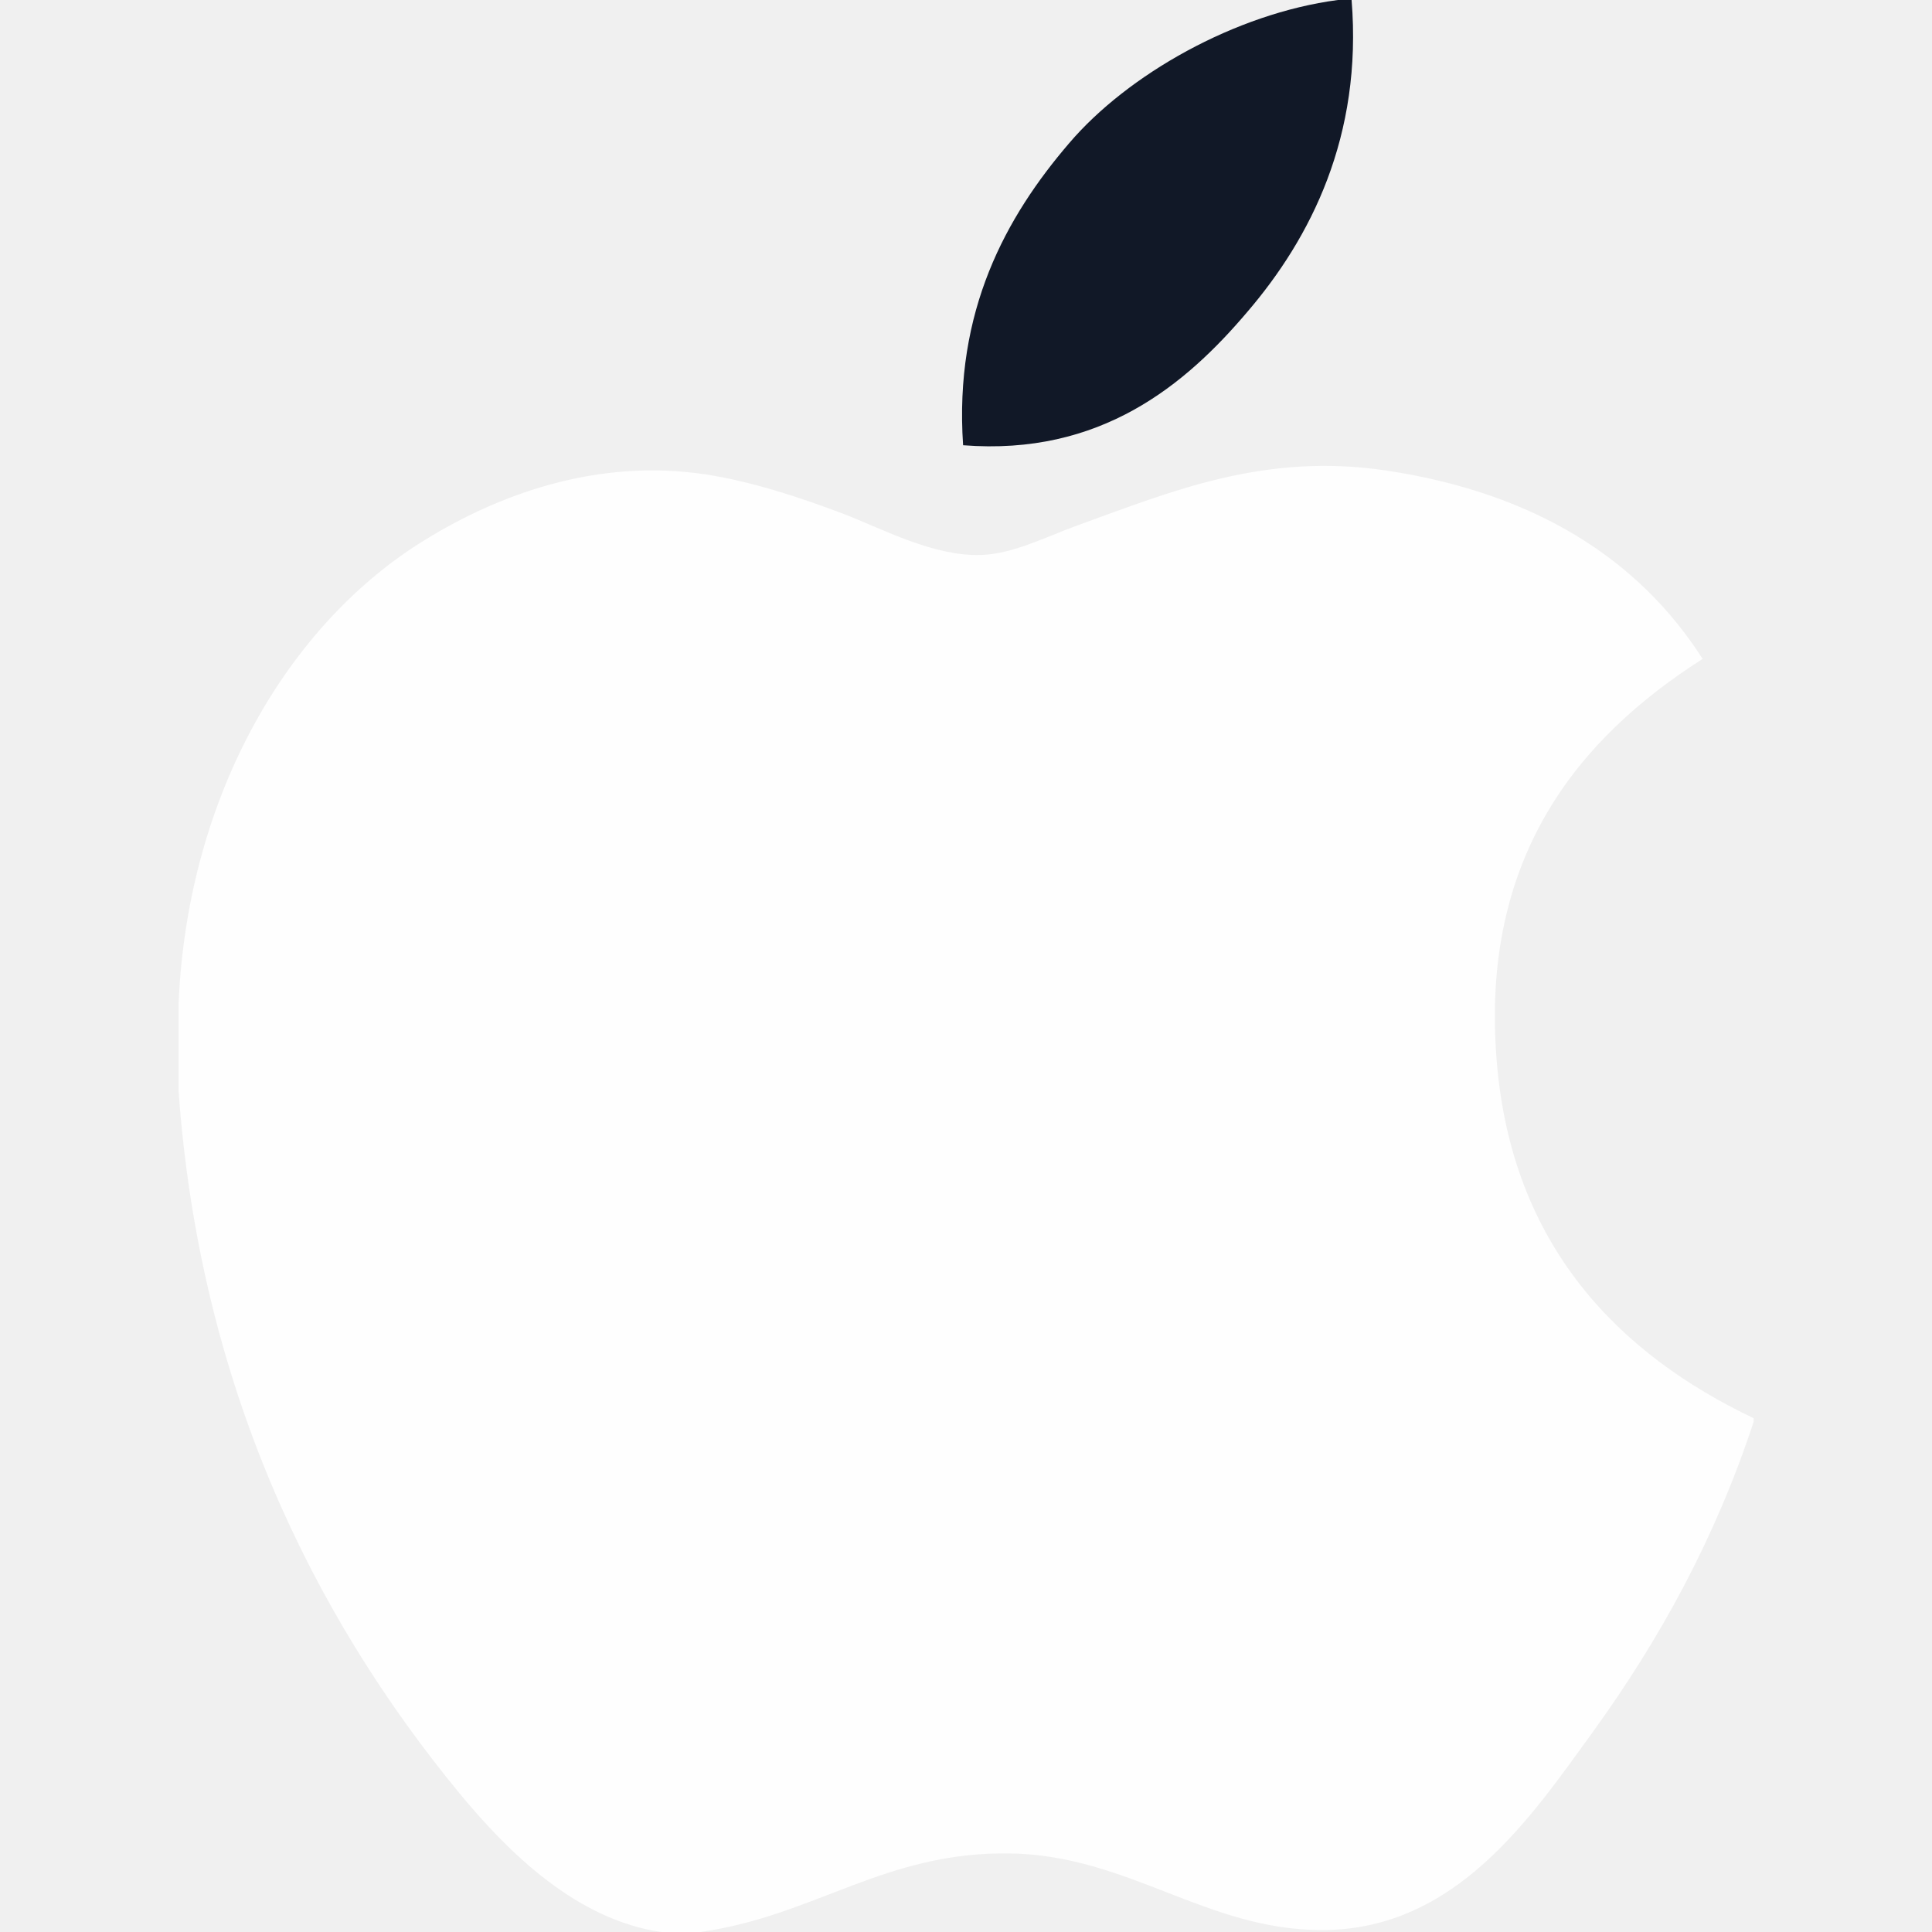
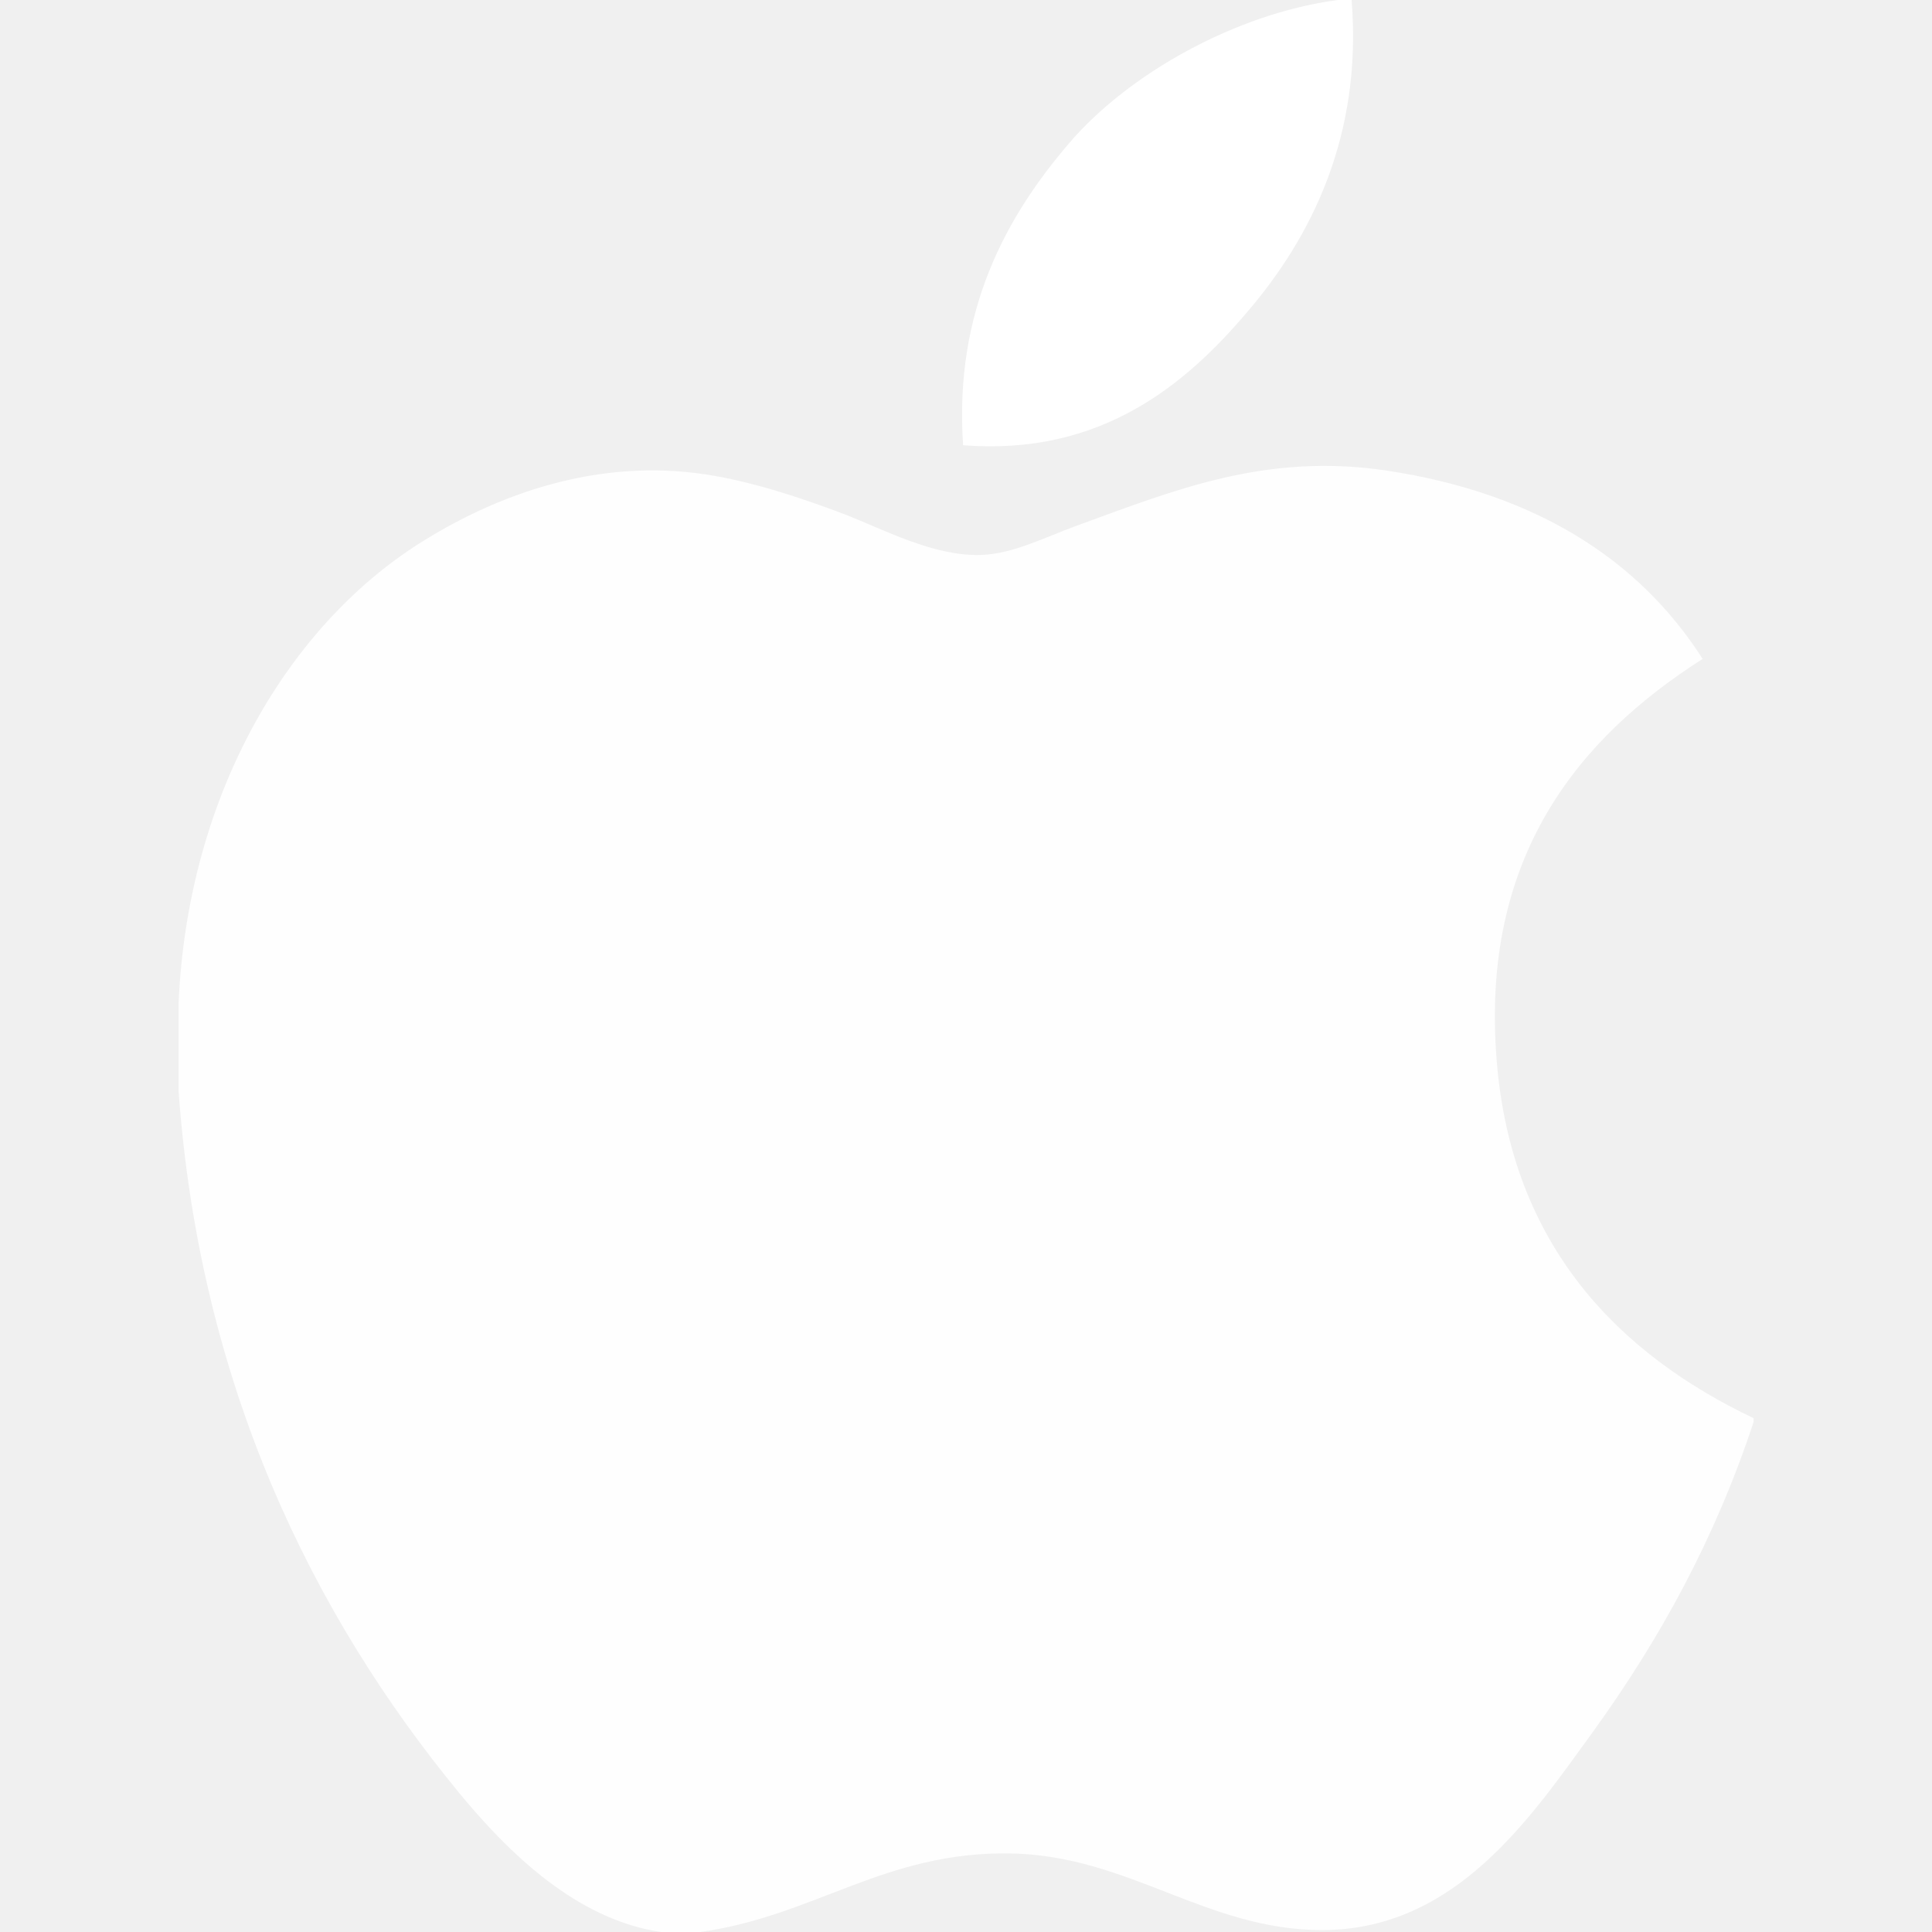
<svg xmlns="http://www.w3.org/2000/svg" width="24" height="24" viewBox="0 0 24 24" fill="none">
  <g clip-path="url(#clip0_225_172)">
-     <path d="M16.619 0C16.675 0 16.731 0 16.79 0C16.927 1.693 16.281 2.957 15.496 3.873C14.725 4.783 13.67 5.665 11.964 5.531C11.85 3.862 12.498 2.692 13.282 1.778C14.009 0.926 15.342 0.169 16.619 0Z" fill="#111827" />
+     <path d="M16.619 0C16.675 0 16.731 0 16.79 0C16.927 1.693 16.281 2.957 15.496 3.873C14.725 4.783 13.67 5.665 11.964 5.531C11.85 3.862 12.498 2.692 13.282 1.778C14.009 0.926 15.342 0.169 16.619 0Z" fill="white" />
    <path d="M21.784 17.617C21.784 17.634 21.784 17.648 21.784 17.664C21.305 19.116 20.621 20.361 19.786 21.516C19.024 22.565 18.09 23.976 16.423 23.976C14.982 23.976 14.025 23.049 12.549 23.024C10.987 22.999 10.128 23.799 8.7 24C8.537 24 8.373 24 8.213 24C7.165 23.848 6.318 23.018 5.702 22.27C3.884 20.058 2.479 17.203 2.218 13.548C2.218 13.189 2.218 12.832 2.218 12.474C2.328 9.858 3.599 7.731 5.289 6.701C6.18 6.153 7.406 5.686 8.771 5.894C9.356 5.985 9.953 6.185 10.477 6.383C10.973 6.574 11.594 6.912 12.182 6.894C12.581 6.883 12.977 6.675 13.378 6.529C14.555 6.104 15.707 5.617 17.227 5.846C19.053 6.122 20.35 6.933 21.151 8.185C19.606 9.169 18.384 10.65 18.593 13.181C18.778 15.479 20.115 16.824 21.784 17.617Z" fill="#FEFEFE" />
  </g>
  <defs>
    <clipPath id="clip0_225_172">
      <rect width="24" height="24" fill="white" />
    </clipPath>
  </defs>
</svg>
